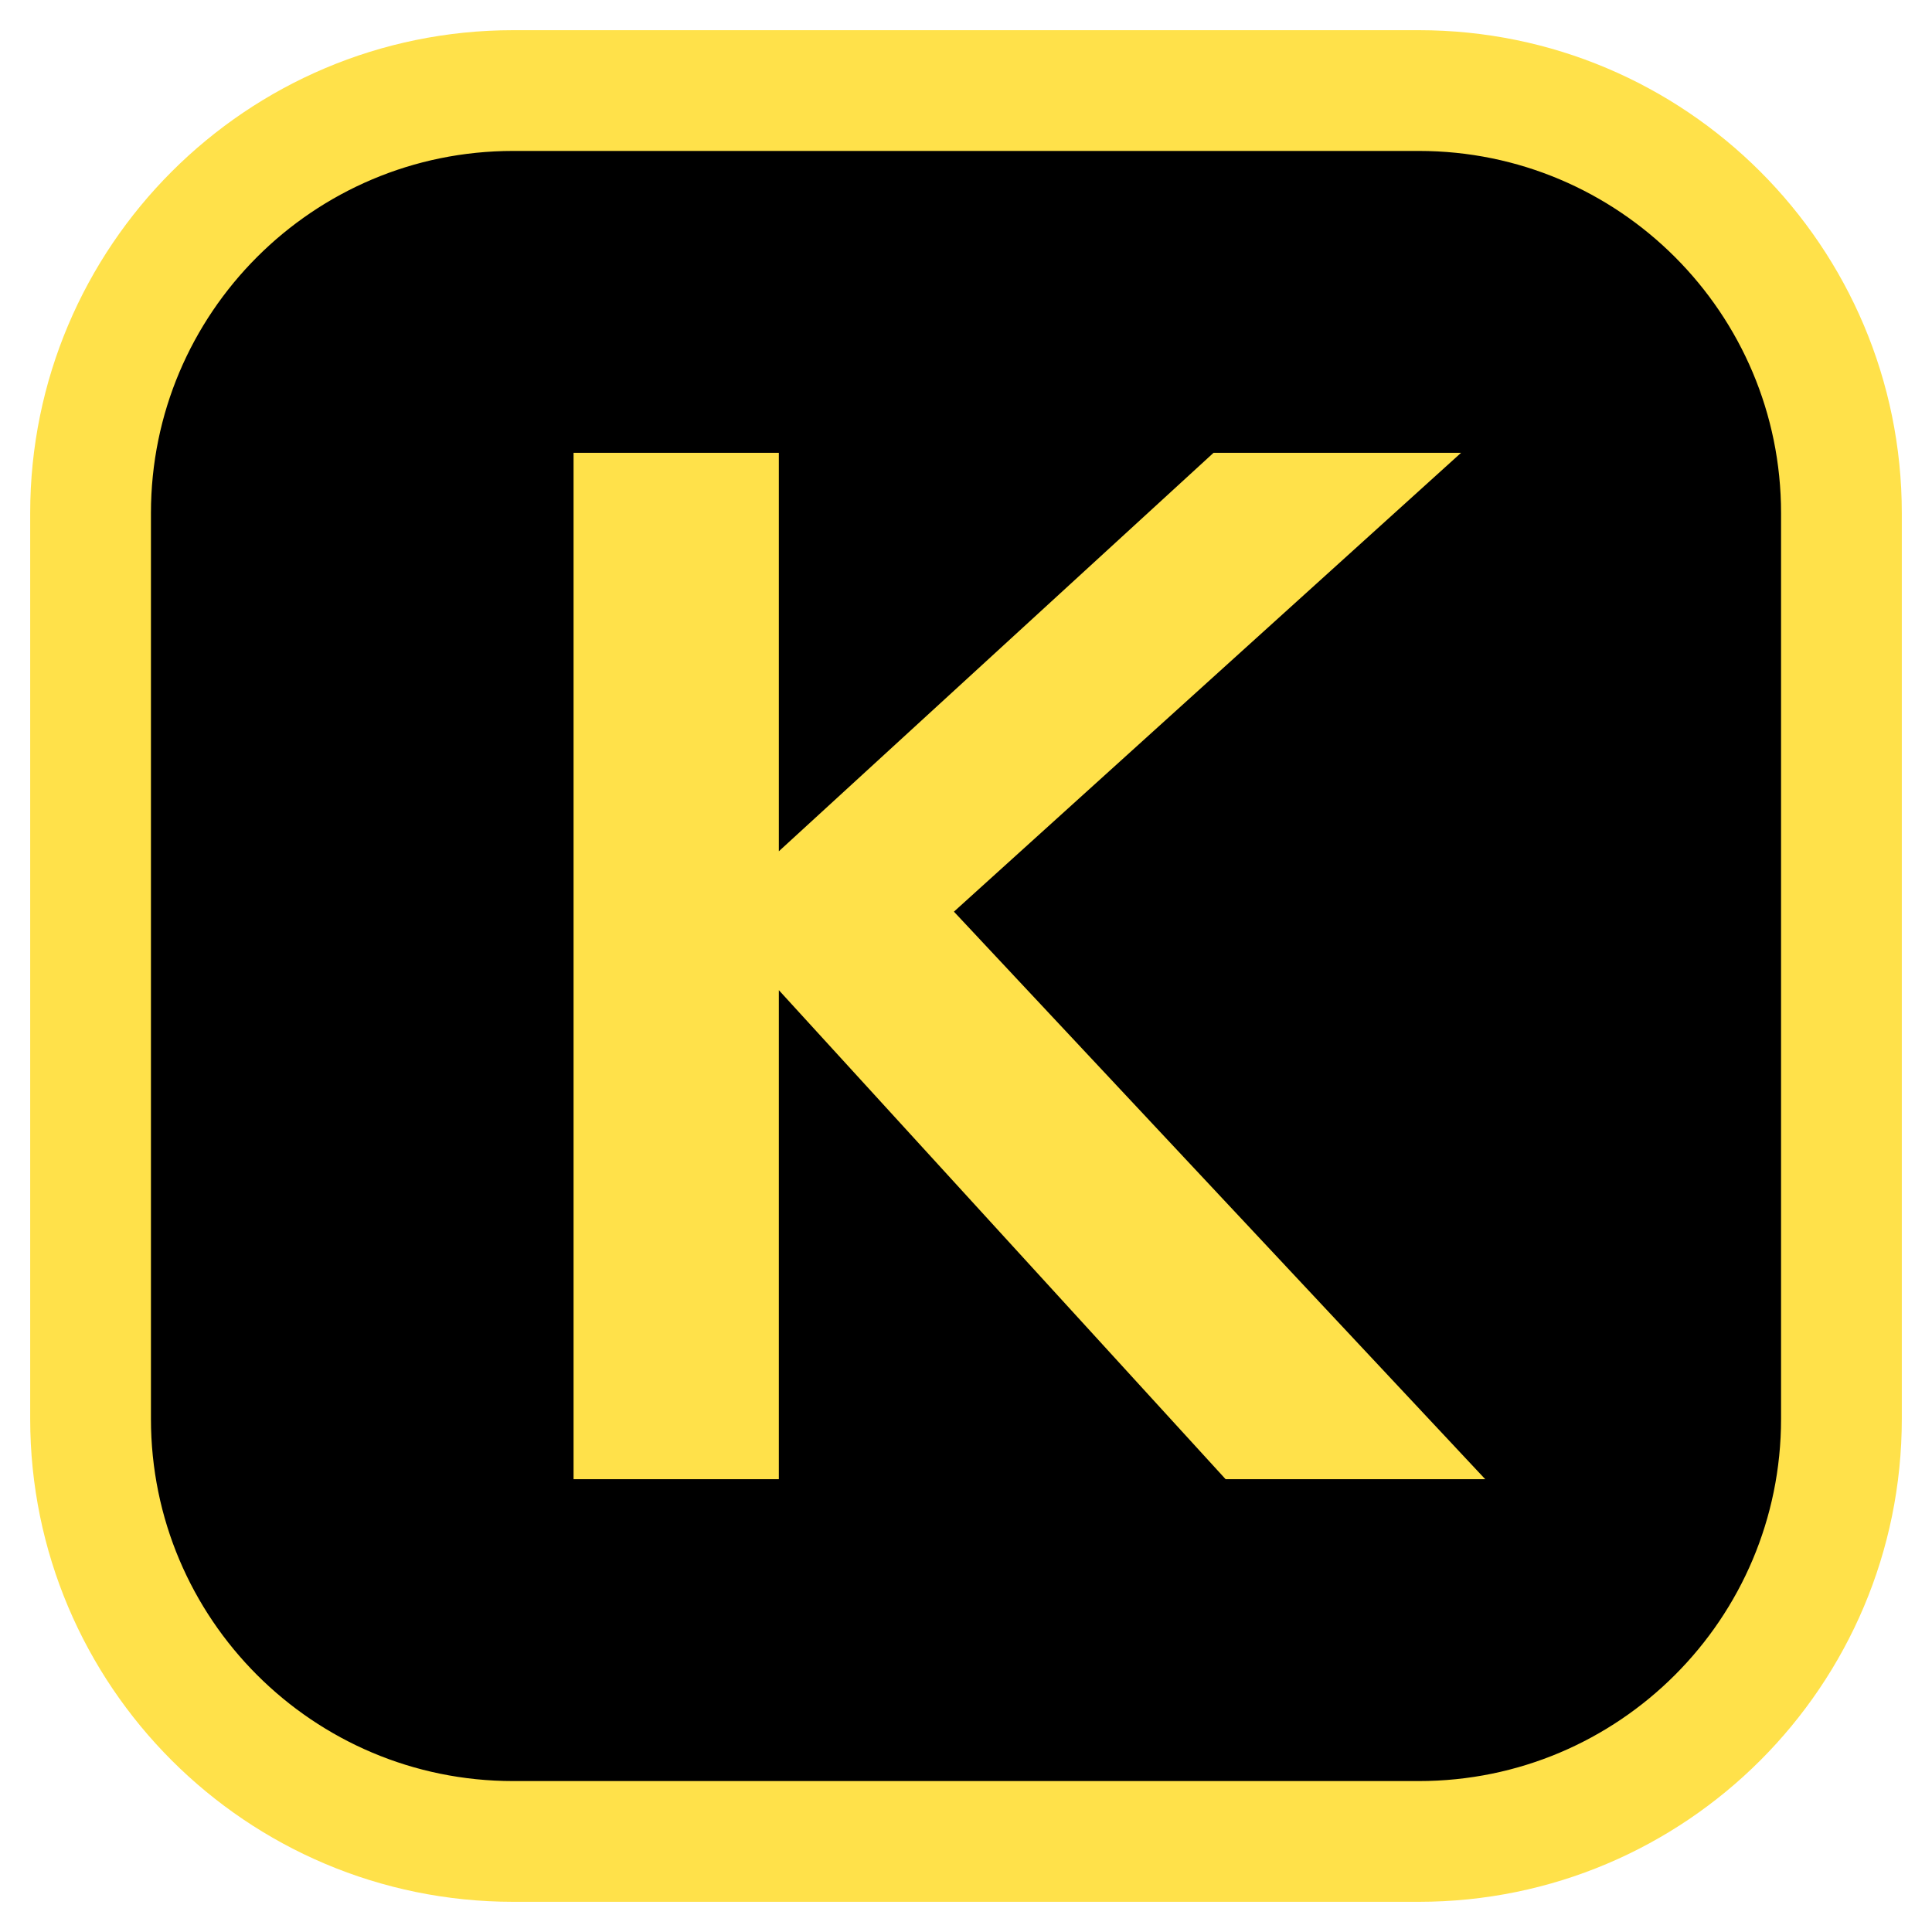
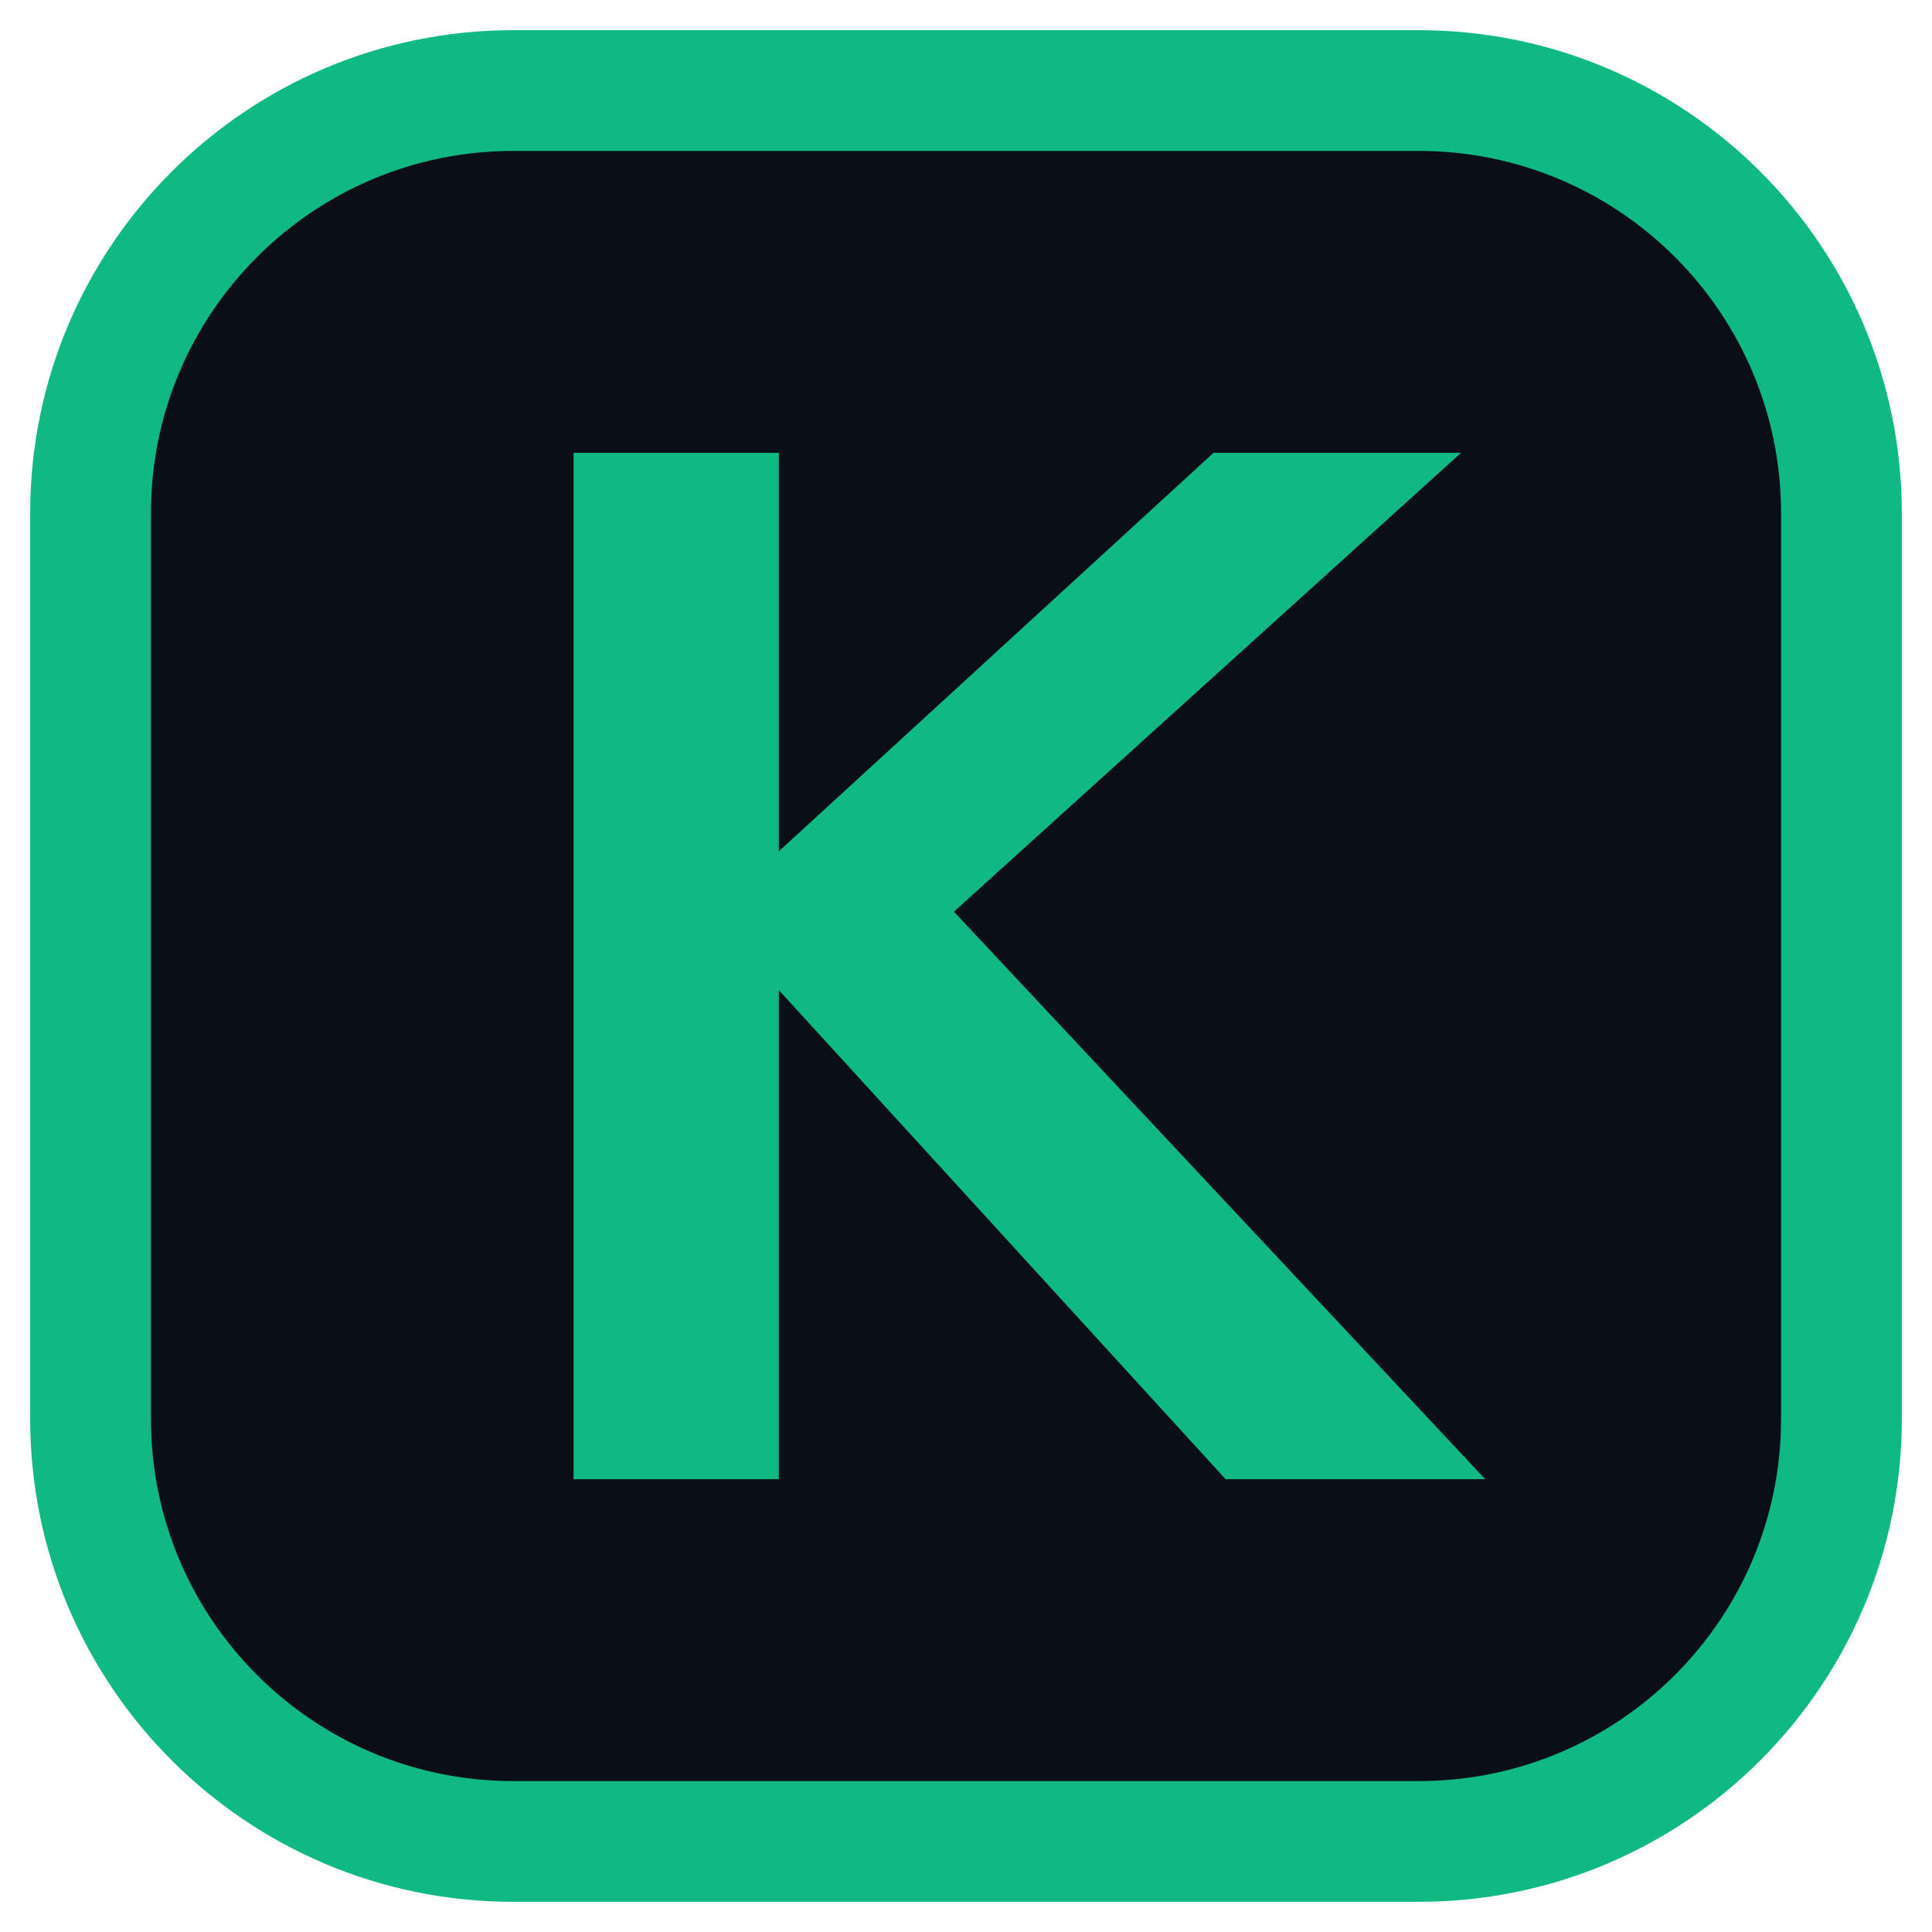
<svg xmlns="http://www.w3.org/2000/svg" viewBox="0 0 32 32" role="img" aria-label="">
-   <rect x="1.5" y="1.5" width="29" height="29" rx="7" fill="#000" stroke="#ffe14a" stroke-width="2" />
-   <path fill="#ffe14a" d="M9.5 7.5h3.4v6.6l7.2-6.6h4.1l-8.4 7.6 8.8 9.4h-4.3l-7.4-8.1v8.1H9.5V7.5z" />
+   <rect x="1.5" y="1.5" width="29" height="29" rx="7" fill="#0a0e17" stroke="#10b981" stroke-width="2" />
+   <path fill="#10b981" d="M9.5 7.5h3.4v6.6l7.2-6.6h4.1l-8.4 7.6 8.8 9.4h-4.3l-7.4-8.1v8.1H9.5V7.5z" />
</svg>
